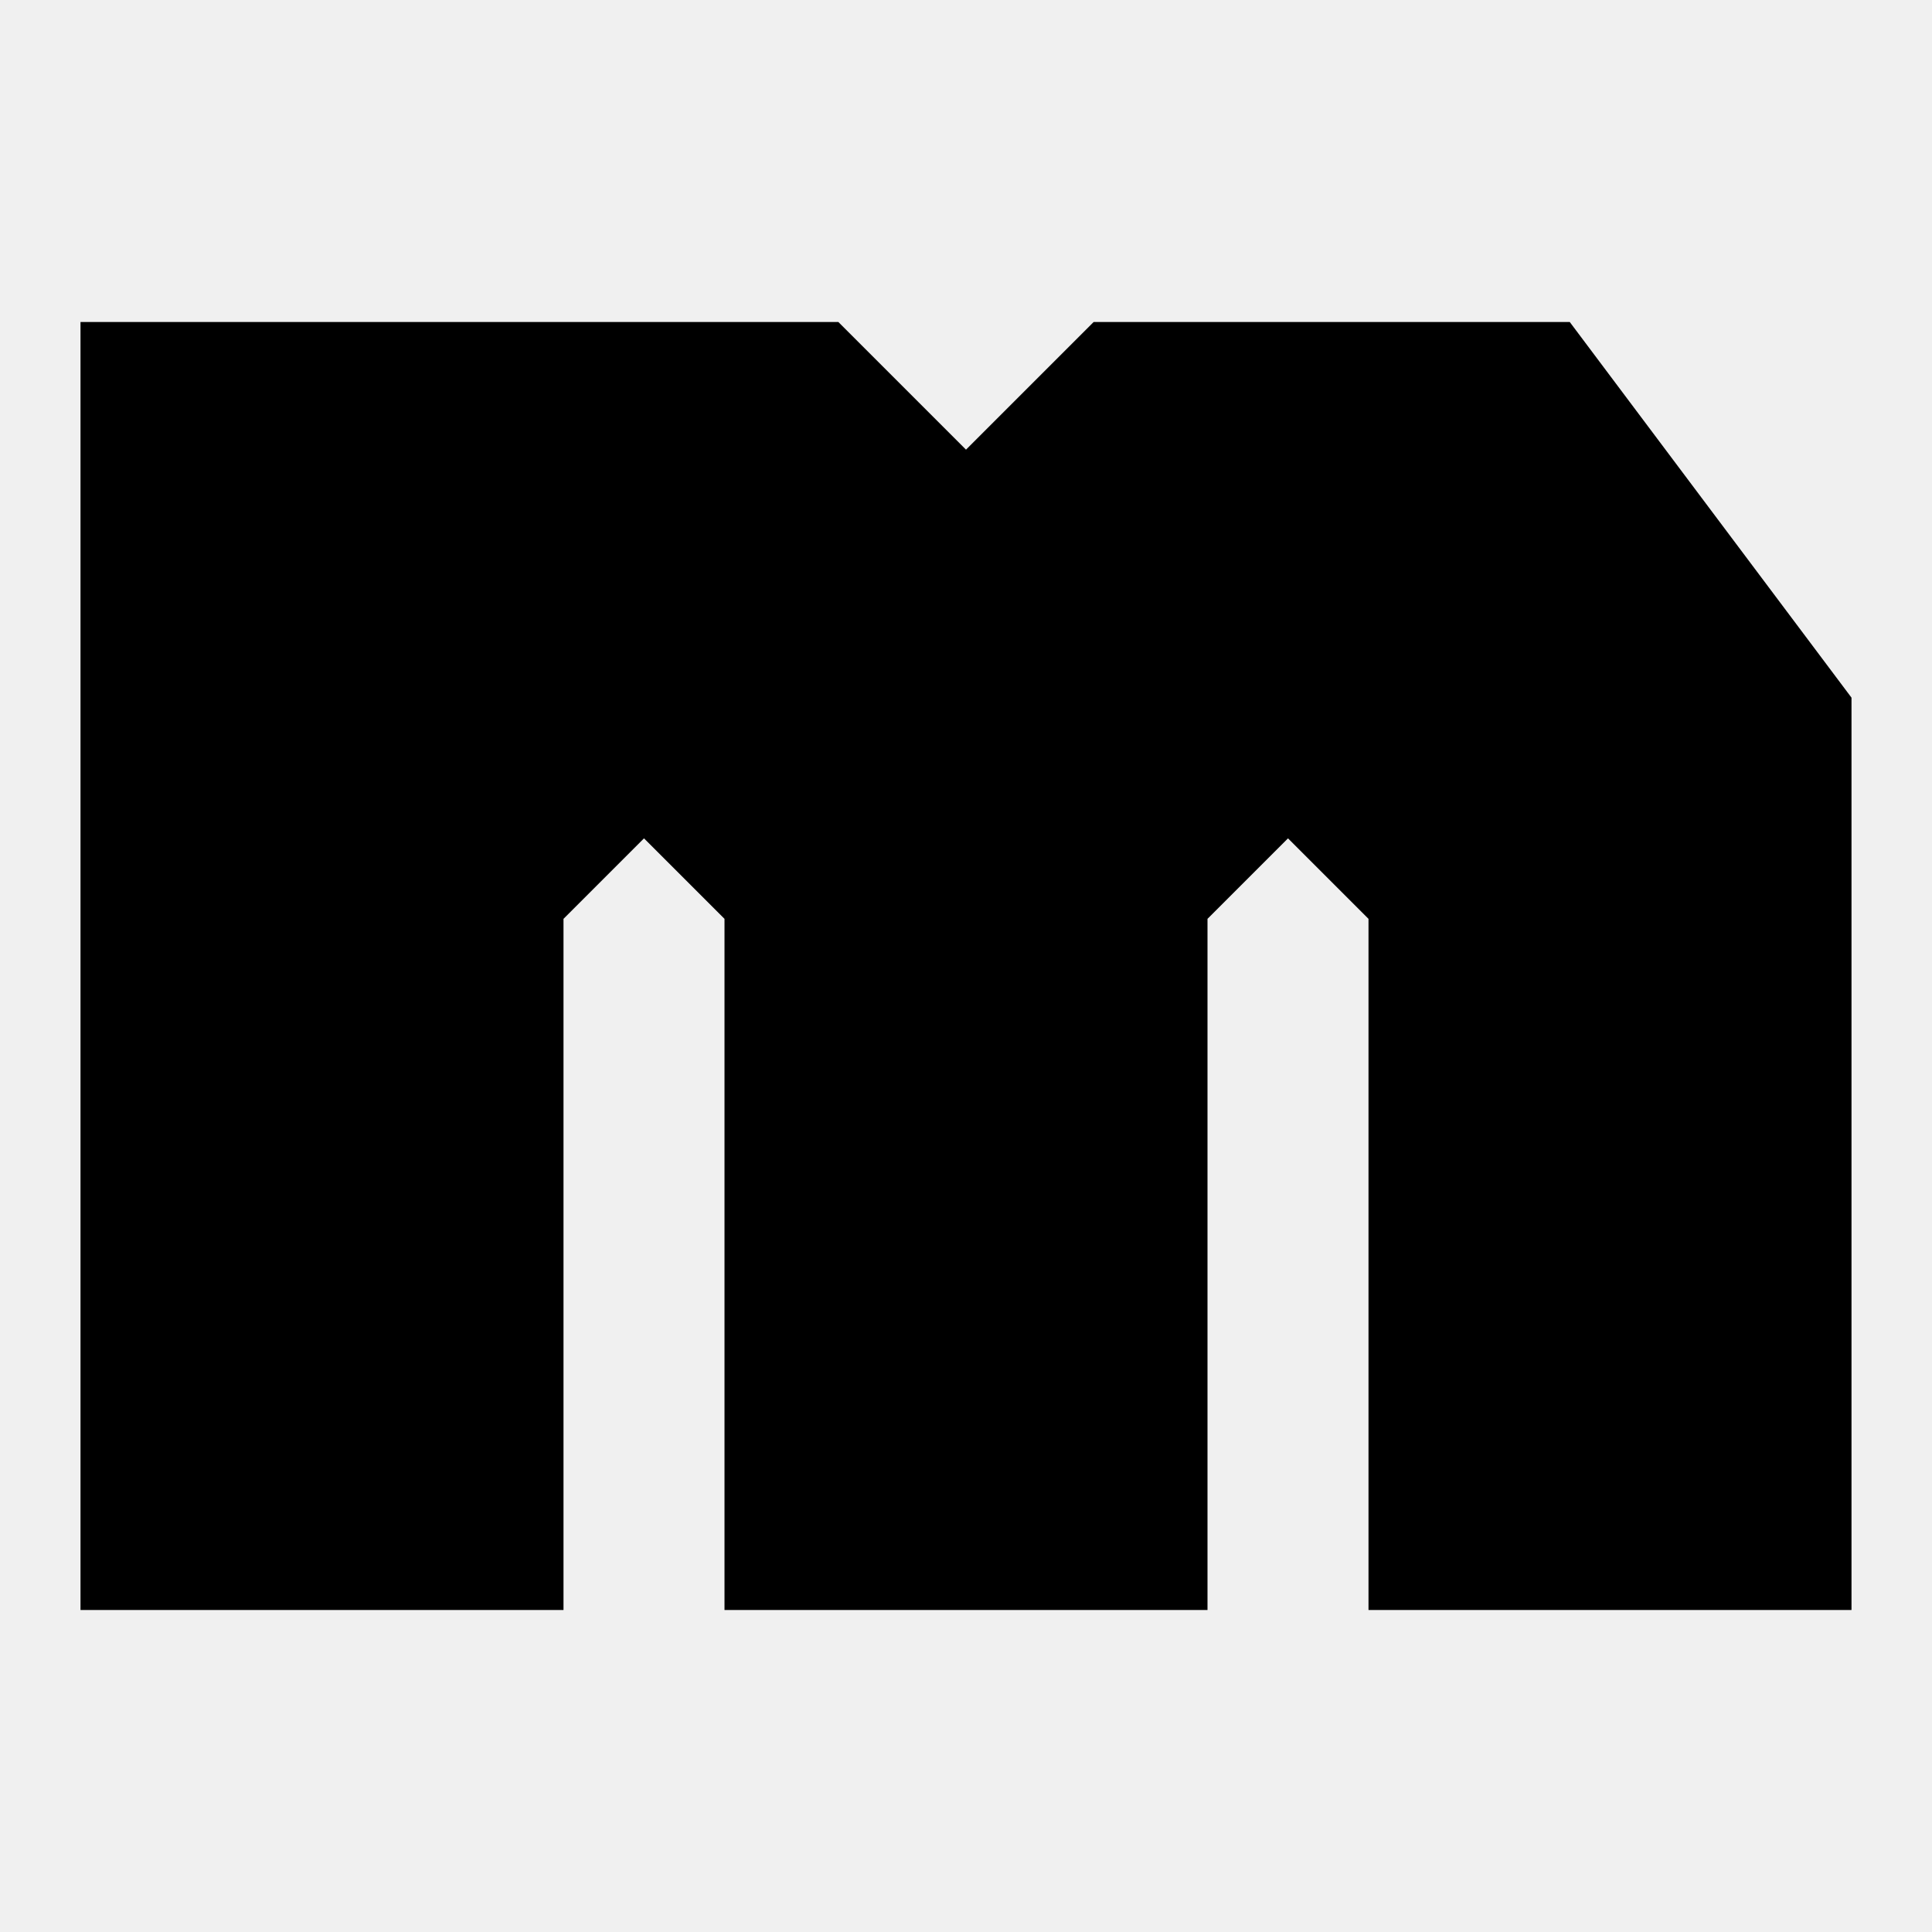
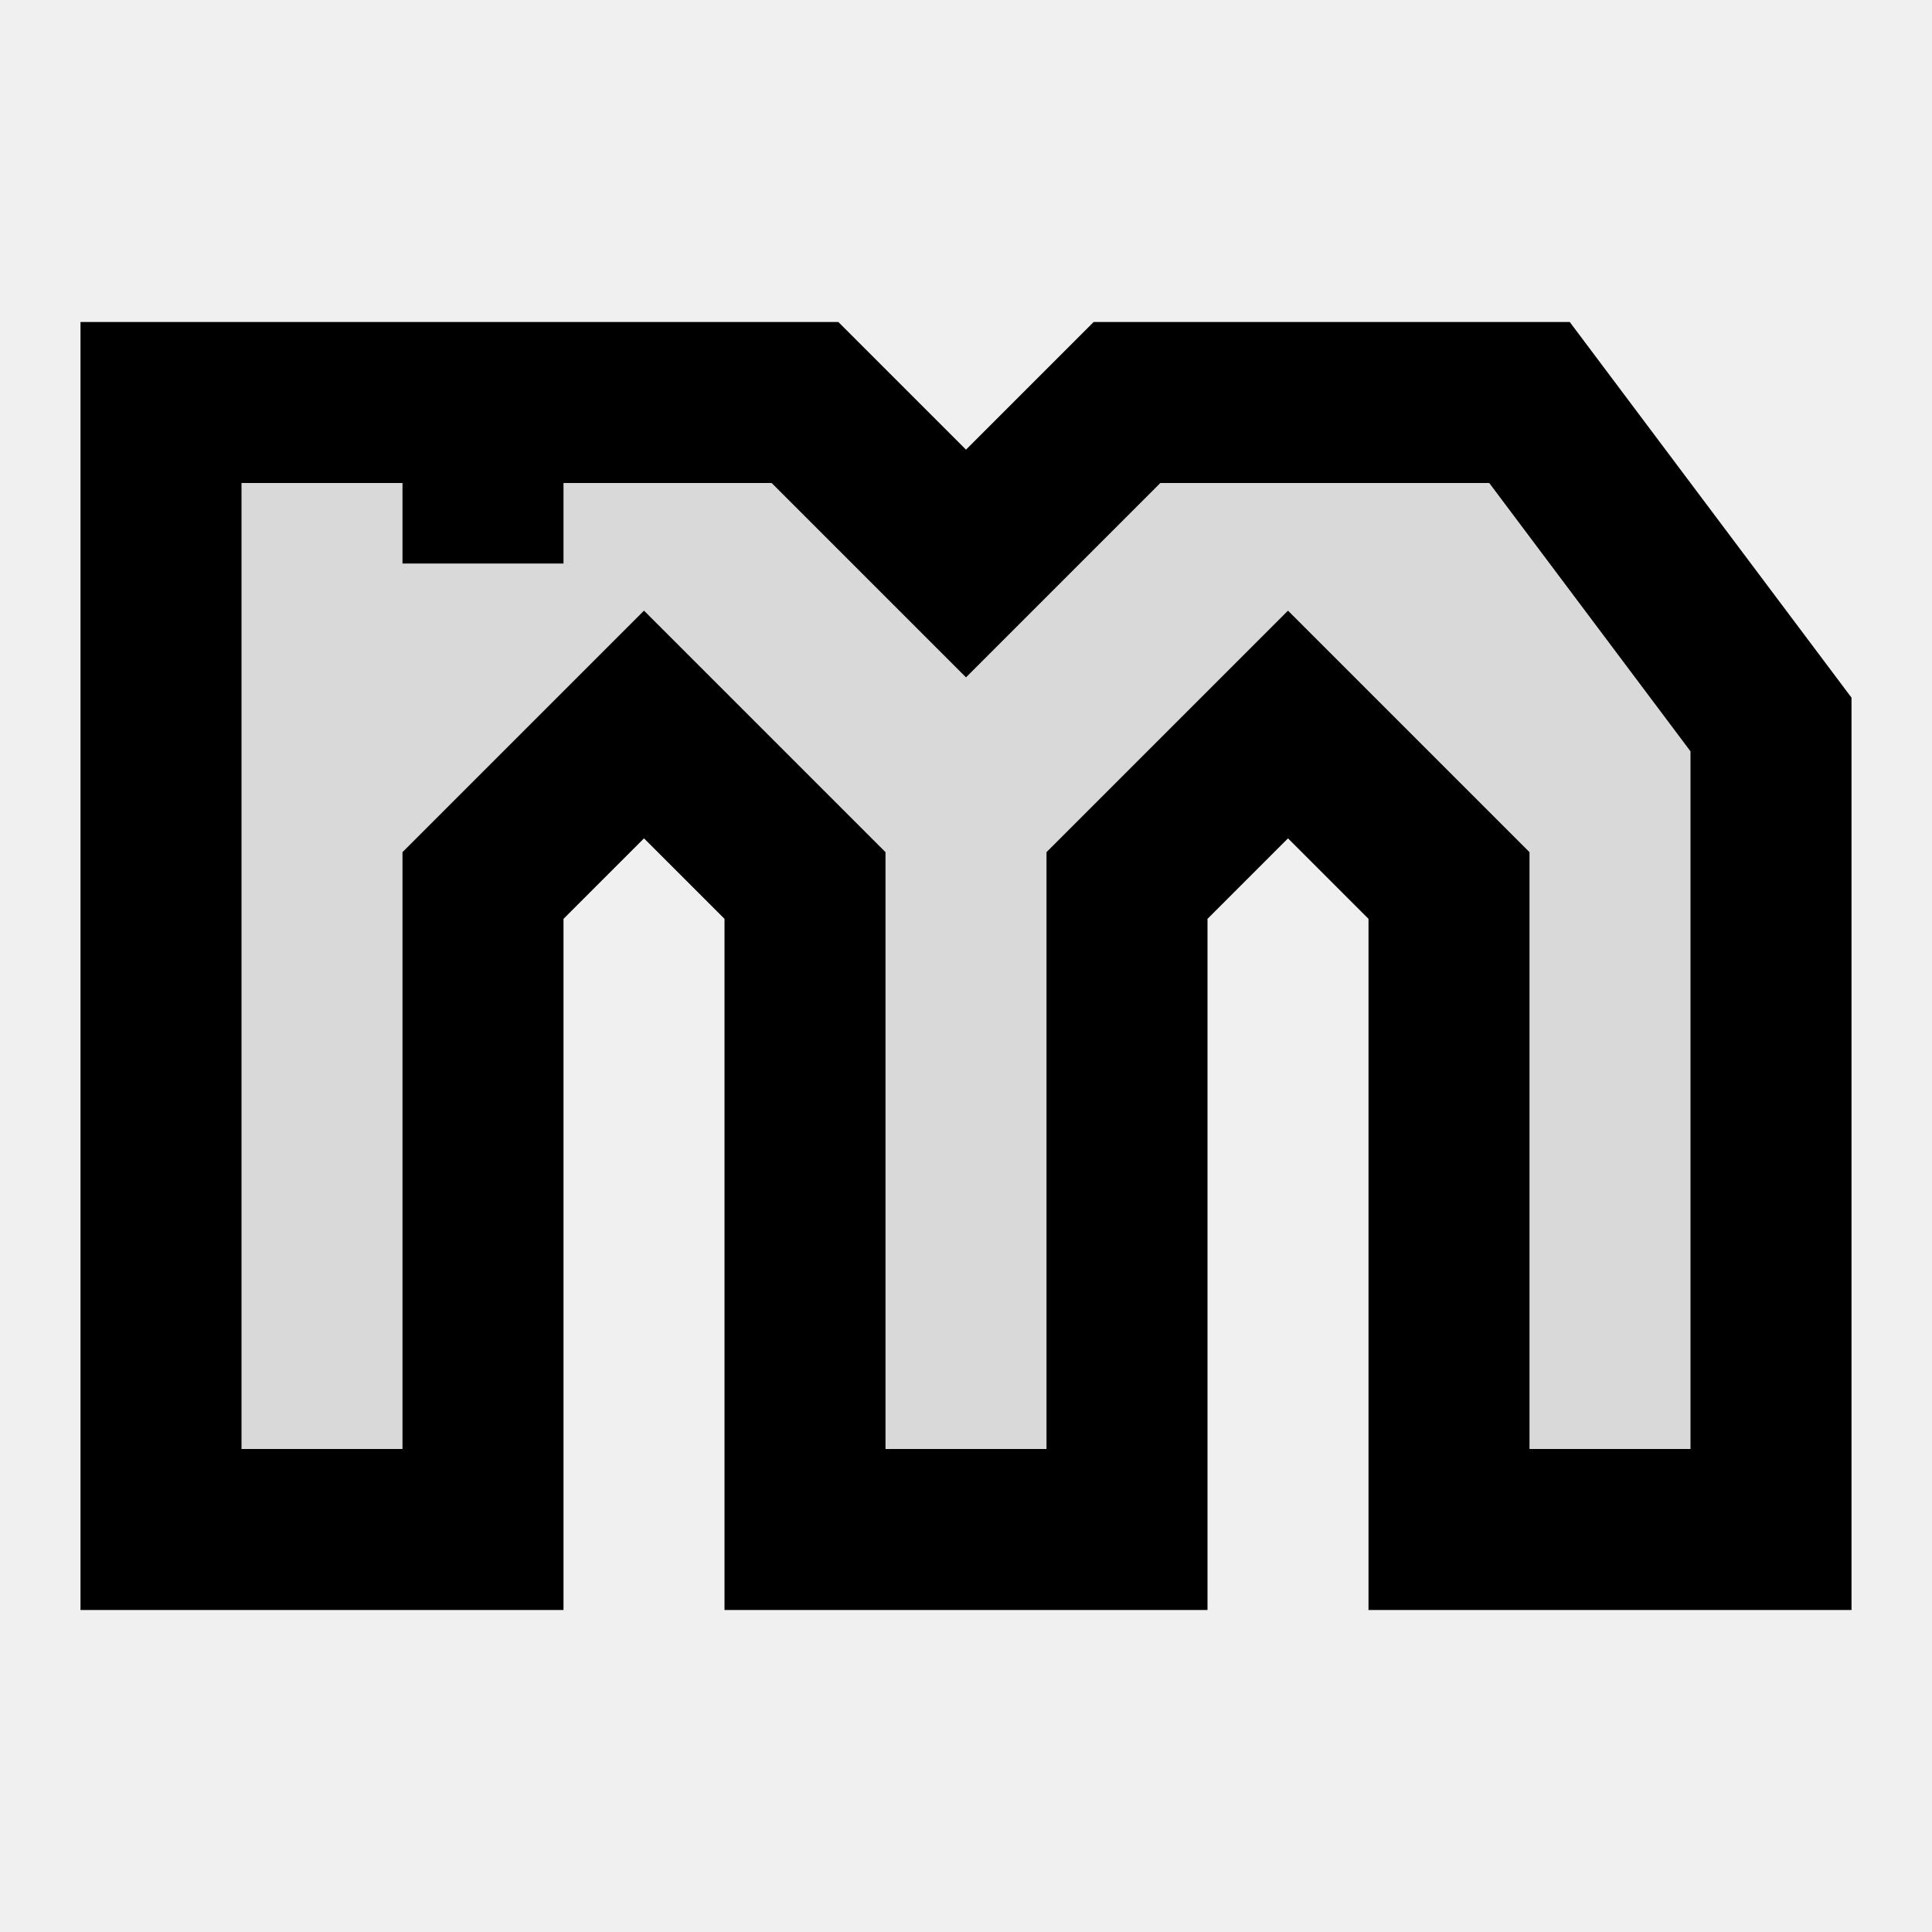
- <svg xmlns="http://www.w3.org/2000/svg" width="100" height="100" viewBox="0 -1.5 12 12">
-   <g clip-path="url(#clip0_4_79)">
-     <path d="M1 8V1H3H5L6 2L7 1H9.5L11 3V8H9V4L8 3L7 4V8H5V4L4 3L3 4V8H1Z" fill="#D9D9D9" />
-     <path d="M3 1H5L6 2L7 1H9.5L11 3V8H9V4L8 3L7 4V8H5V4L4 3L3 4V8H1V1H3ZM3 1V2" stroke="black" />
-   </g>
-   <defs>
-     <clipPath id="clip0_4_79">
-       <rect width="12" height="12" y="-1.5" fill="white" />
-     </clipPath>
-   </defs>
+ <svg xmlns="http://www.w3.org/2000/svg" width="120" height="120" viewBox="0 0 12 12" fill="none">
+   <path d="M1 9.5V2.5H3H5L6 3.5L7 2.5H9.5L11 4.5V9.5H9V5.5L8 4.5L7 5.5V9.5H5V5.5L4 4.5L3 5.5V9.5H1Z" fill="#D9D9D9" />
+   <path d="M3 2.5H5L6 3.5L7 2.5H9.5L11 4.5V9.5H9V5.5L8 4.5L7 5.5V9.5H5V5.5L4 4.5L3 5.5V9.5H1V2.5H3ZM3 2.5V3.5" stroke="black" />
</svg>
